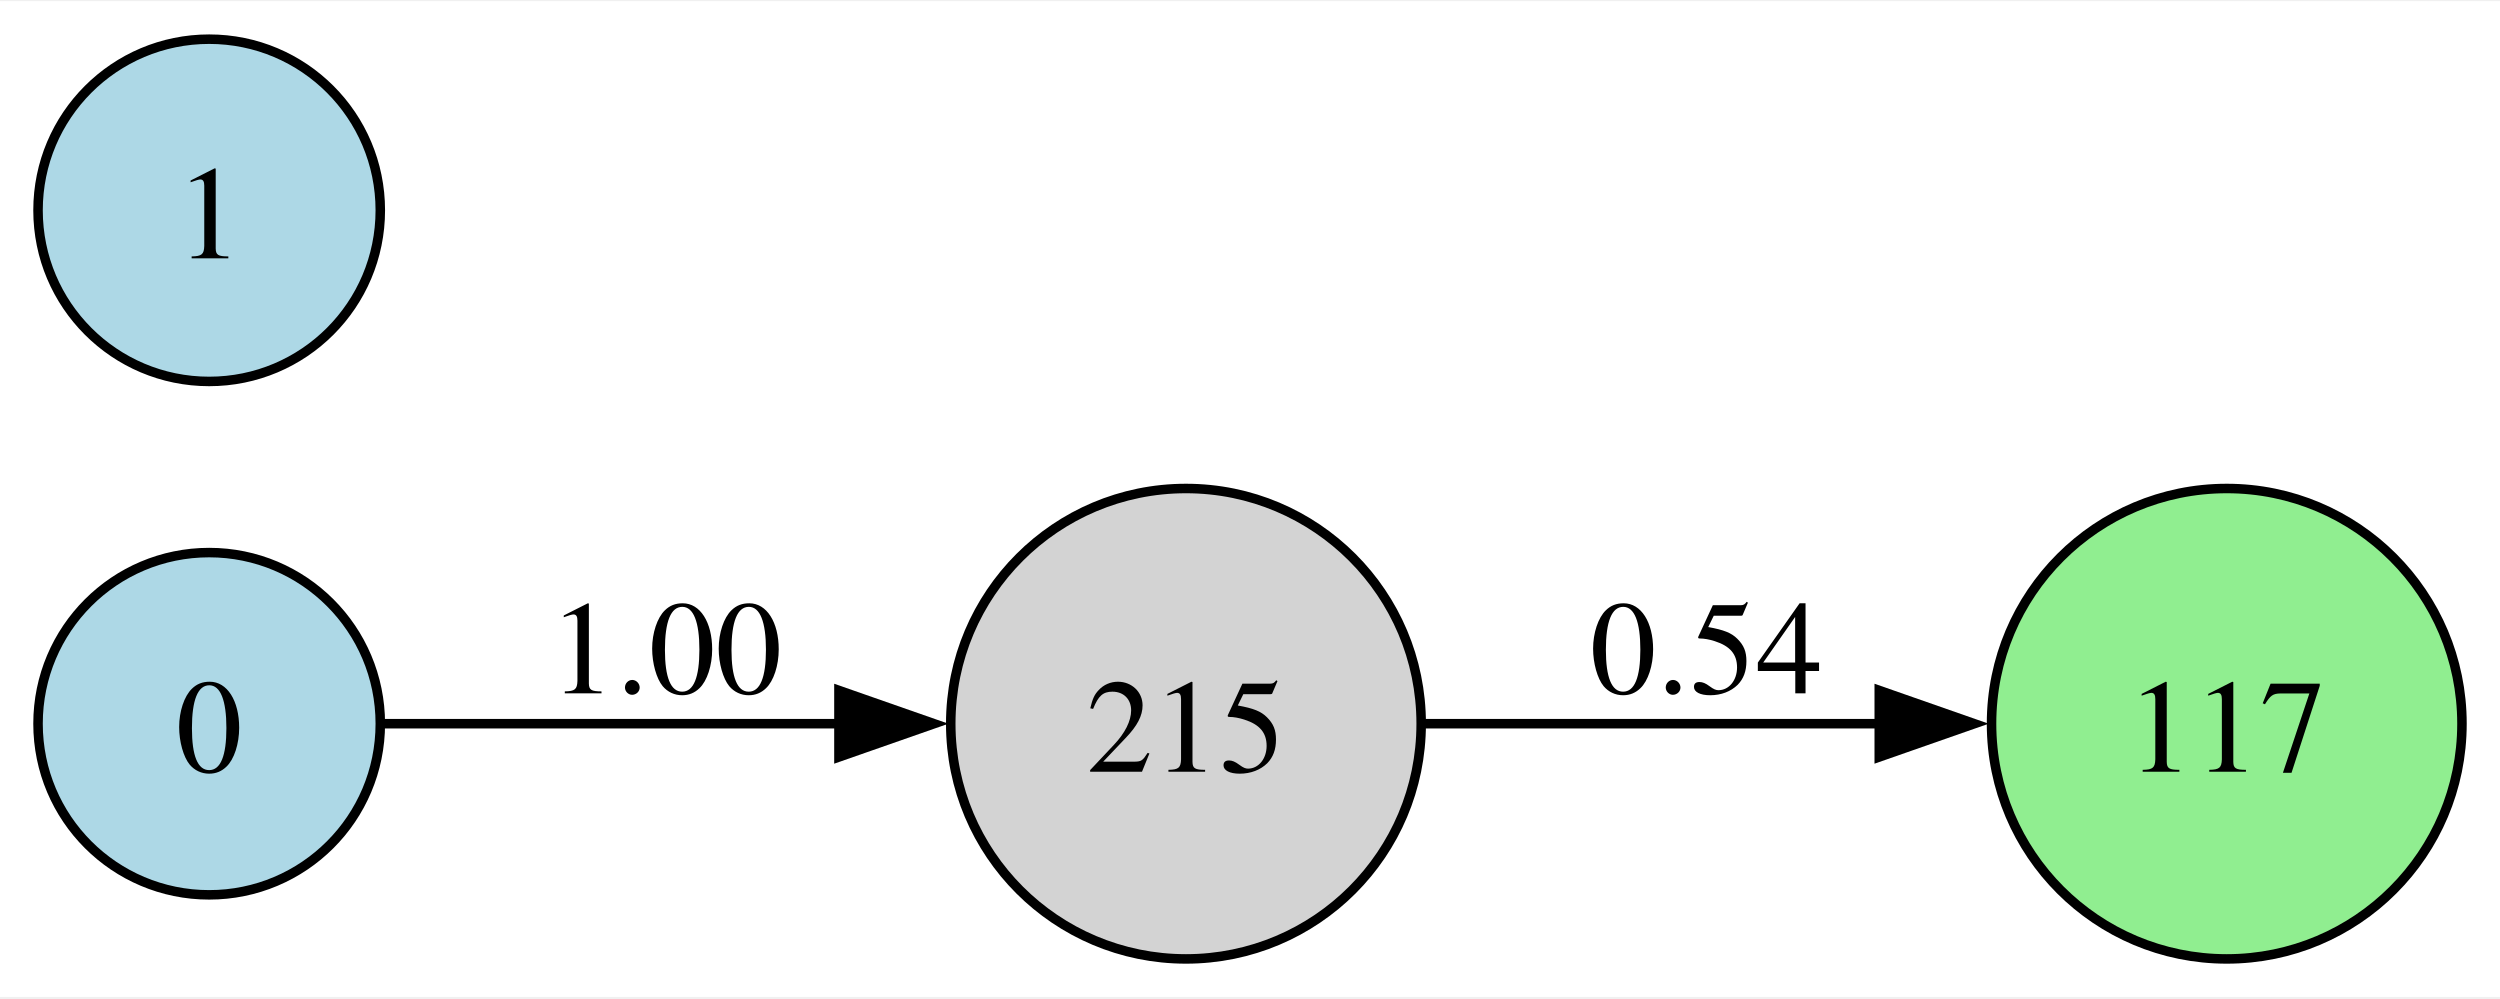
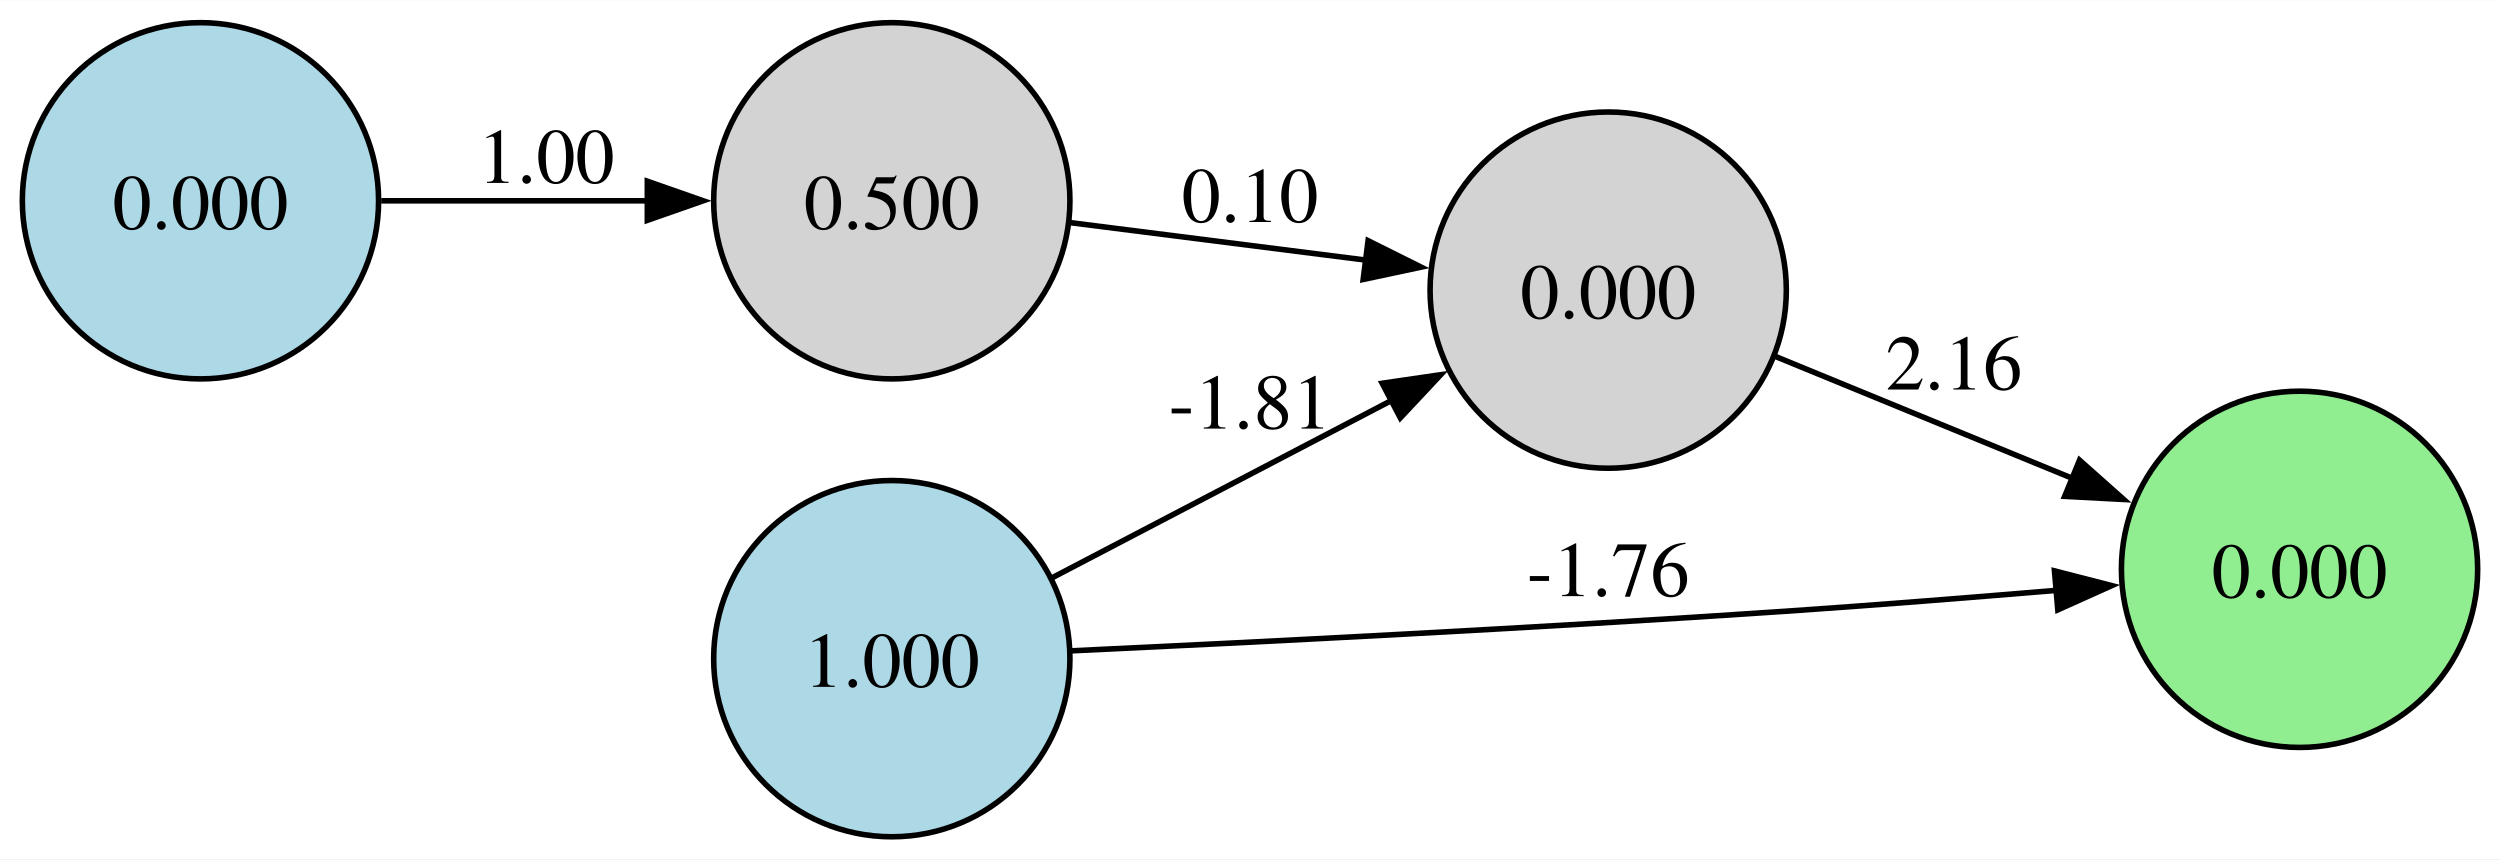
- <svg xmlns="http://www.w3.org/2000/svg" width="263pt" height="105pt" viewBox="0.00 0.00 262.95 104.74">
-   <g id="graph0" class="graph" transform="scale(1 1) rotate(0) translate(4 100.74)">
-     <polygon fill="white" stroke="none" points="-4,4 -4,-100.74 258.95,-100.74 258.95,4 -4,4" />
+ <svg xmlns="http://www.w3.org/2000/svg" width="448pt" height="154pt" viewBox="0.00 0.00 447.72 153.81">
+   <g id="graph0" class="graph" transform="scale(1 1) rotate(0) translate(4 149.81)">
+     <polygon fill="white" stroke="none" points="-4,4 -4,-149.81 443.72,-149.81 443.72,4 -4,4" />
    <g id="node1" class="node">
-       <ellipse fill="lightblue" stroke="black" cx="18" cy="-24.74" rx="18" ry="18" />
-       <text text-anchor="middle" x="18" y="-19.69" font-family="Times,serif" font-size="14.00">0</text>
+       <ellipse fill="lightblue" stroke="black" cx="31.9" cy="-113.9" rx="31.9" ry="31.9" />
+       <text text-anchor="middle" x="31.9" y="-108.85" font-family="Times,serif" font-size="14.00">0.000</text>
+     </g>
+     <g id="node5" class="node">
+       <ellipse fill="lightgray" stroke="black" cx="155.71" cy="-113.9" rx="31.9" ry="31.9" />
+       <text text-anchor="middle" x="155.71" y="-108.85" font-family="Times,serif" font-size="14.00">0.500</text>
+     </g>
+     <g id="edge4" class="edge">
+       <path fill="none" stroke="black" d="M64.27,-113.9C78.9,-113.9 96.54,-113.9 112.34,-113.9" />
+       <polygon fill="black" stroke="black" points="111.93,-117.4 121.93,-113.9 111.93,-110.4 111.93,-117.4" />
+       <text text-anchor="middle" x="93.81" y="-117.1" font-family="Times,serif" font-size="14.00">1.00</text>
+     </g>
+     <g id="node2" class="node">
+       <ellipse fill="lightblue" stroke="black" cx="155.71" cy="-31.9" rx="31.9" ry="31.9" />
+       <text text-anchor="middle" x="155.71" y="-26.85" font-family="Times,serif" font-size="14.00">1.000</text>
+     </g>
+     <g id="node3" class="node">
+       <ellipse fill="lightgreen" stroke="black" cx="407.82" cy="-47.9" rx="31.9" ry="31.9" />
+       <text text-anchor="middle" x="407.82" y="-42.85" font-family="Times,serif" font-size="14.00">0.000</text>
+     </g>
+     <g id="edge1" class="edge">
+       <path fill="none" stroke="black" d="M187.84,-33.3C219.95,-34.8 271.45,-37.38 315.92,-40.4 331.78,-41.48 349.18,-42.87 364.48,-44.15" />
+       <polygon fill="black" stroke="black" points="363.93,-47.62 374.19,-44.98 364.53,-40.64 363.93,-47.62" />
+       <text text-anchor="middle" x="284.01" y="-43.1" font-family="Times,serif" font-size="14.00">-1.76</text>
    </g>
    <g id="node4" class="node">
-       <ellipse fill="lightgray" stroke="black" cx="120.74" cy="-24.74" rx="24.74" ry="24.74" />
-       <text text-anchor="middle" x="120.74" y="-19.69" font-family="Times,serif" font-size="14.00">215</text>
+       <ellipse fill="lightgray" stroke="black" cx="284.01" cy="-97.9" rx="31.9" ry="31.9" />
+       <text text-anchor="middle" x="284.01" y="-92.85" font-family="Times,serif" font-size="14.00">0.000</text>
    </g>
-     <g id="edge1" class="edge">
-       <path fill="none" stroke="black" d="M36.09,-24.74C49.28,-24.74 67.98,-24.74 84.36,-24.74" />
-       <polygon fill="black" stroke="black" points="84.24,-28.24 94.24,-24.74 84.24,-21.24 84.24,-28.24" />
-       <text text-anchor="middle" x="66" y="-27.94" font-family="Times,serif" font-size="14.00">1.00</text>
-     </g>
-     <g id="node2" class="node">
-       <ellipse fill="lightblue" stroke="black" cx="18" cy="-78.74" rx="18" ry="18" />
-       <text text-anchor="middle" x="18" y="-73.69" font-family="Times,serif" font-size="14.00">1</text>
-     </g>
-     <g id="node3" class="node">
-       <ellipse fill="lightgreen" stroke="black" cx="230.21" cy="-24.74" rx="24.74" ry="24.74" />
-       <text text-anchor="middle" x="230.21" y="-19.69" font-family="Times,serif" font-size="14.00">117</text>
+     <g id="edge3" class="edge">
+       <path fill="none" stroke="black" d="M184.43,-46.39C202.28,-55.71 225.71,-67.96 245.26,-78.17" />
+       <polygon fill="black" stroke="black" points="243.53,-81.22 254.02,-82.75 246.78,-75.02 243.53,-81.22" />
+       <text text-anchor="middle" x="219.86" y="-73.1" font-family="Times,serif" font-size="14.00">-1.81</text>
    </g>
    <g id="edge2" class="edge">
-       <path fill="none" stroke="black" d="M145.86,-24.74C159.96,-24.74 178.03,-24.74 193.73,-24.74" />
-       <polygon fill="black" stroke="black" points="193.66,-28.24 203.66,-24.74 193.66,-21.24 193.66,-28.24" />
-       <text text-anchor="middle" x="175.47" y="-27.94" font-family="Times,serif" font-size="14.00">0.54</text>
+       <path fill="none" stroke="black" d="M313.88,-86.05C329.84,-79.5 349.91,-71.26 367.31,-64.12" />
+       <polygon fill="black" stroke="black" points="368.42,-67.45 376.34,-60.41 365.76,-60.97 368.42,-67.45" />
+       <text text-anchor="middle" x="345.92" y="-80.1" font-family="Times,serif" font-size="14.00">2.16</text>
+     </g>
+     <g id="edge5" class="edge">
+       <path fill="none" stroke="black" d="M187.61,-109.99C203.66,-107.95 223.52,-105.44 240.95,-103.23" />
+       <polygon fill="black" stroke="black" points="241.01,-106.75 250.5,-102.02 240.13,-99.81 241.01,-106.75" />
+       <text text-anchor="middle" x="219.86" y="-110.1" font-family="Times,serif" font-size="14.00">0.10</text>
    </g>
  </g>
</svg>
